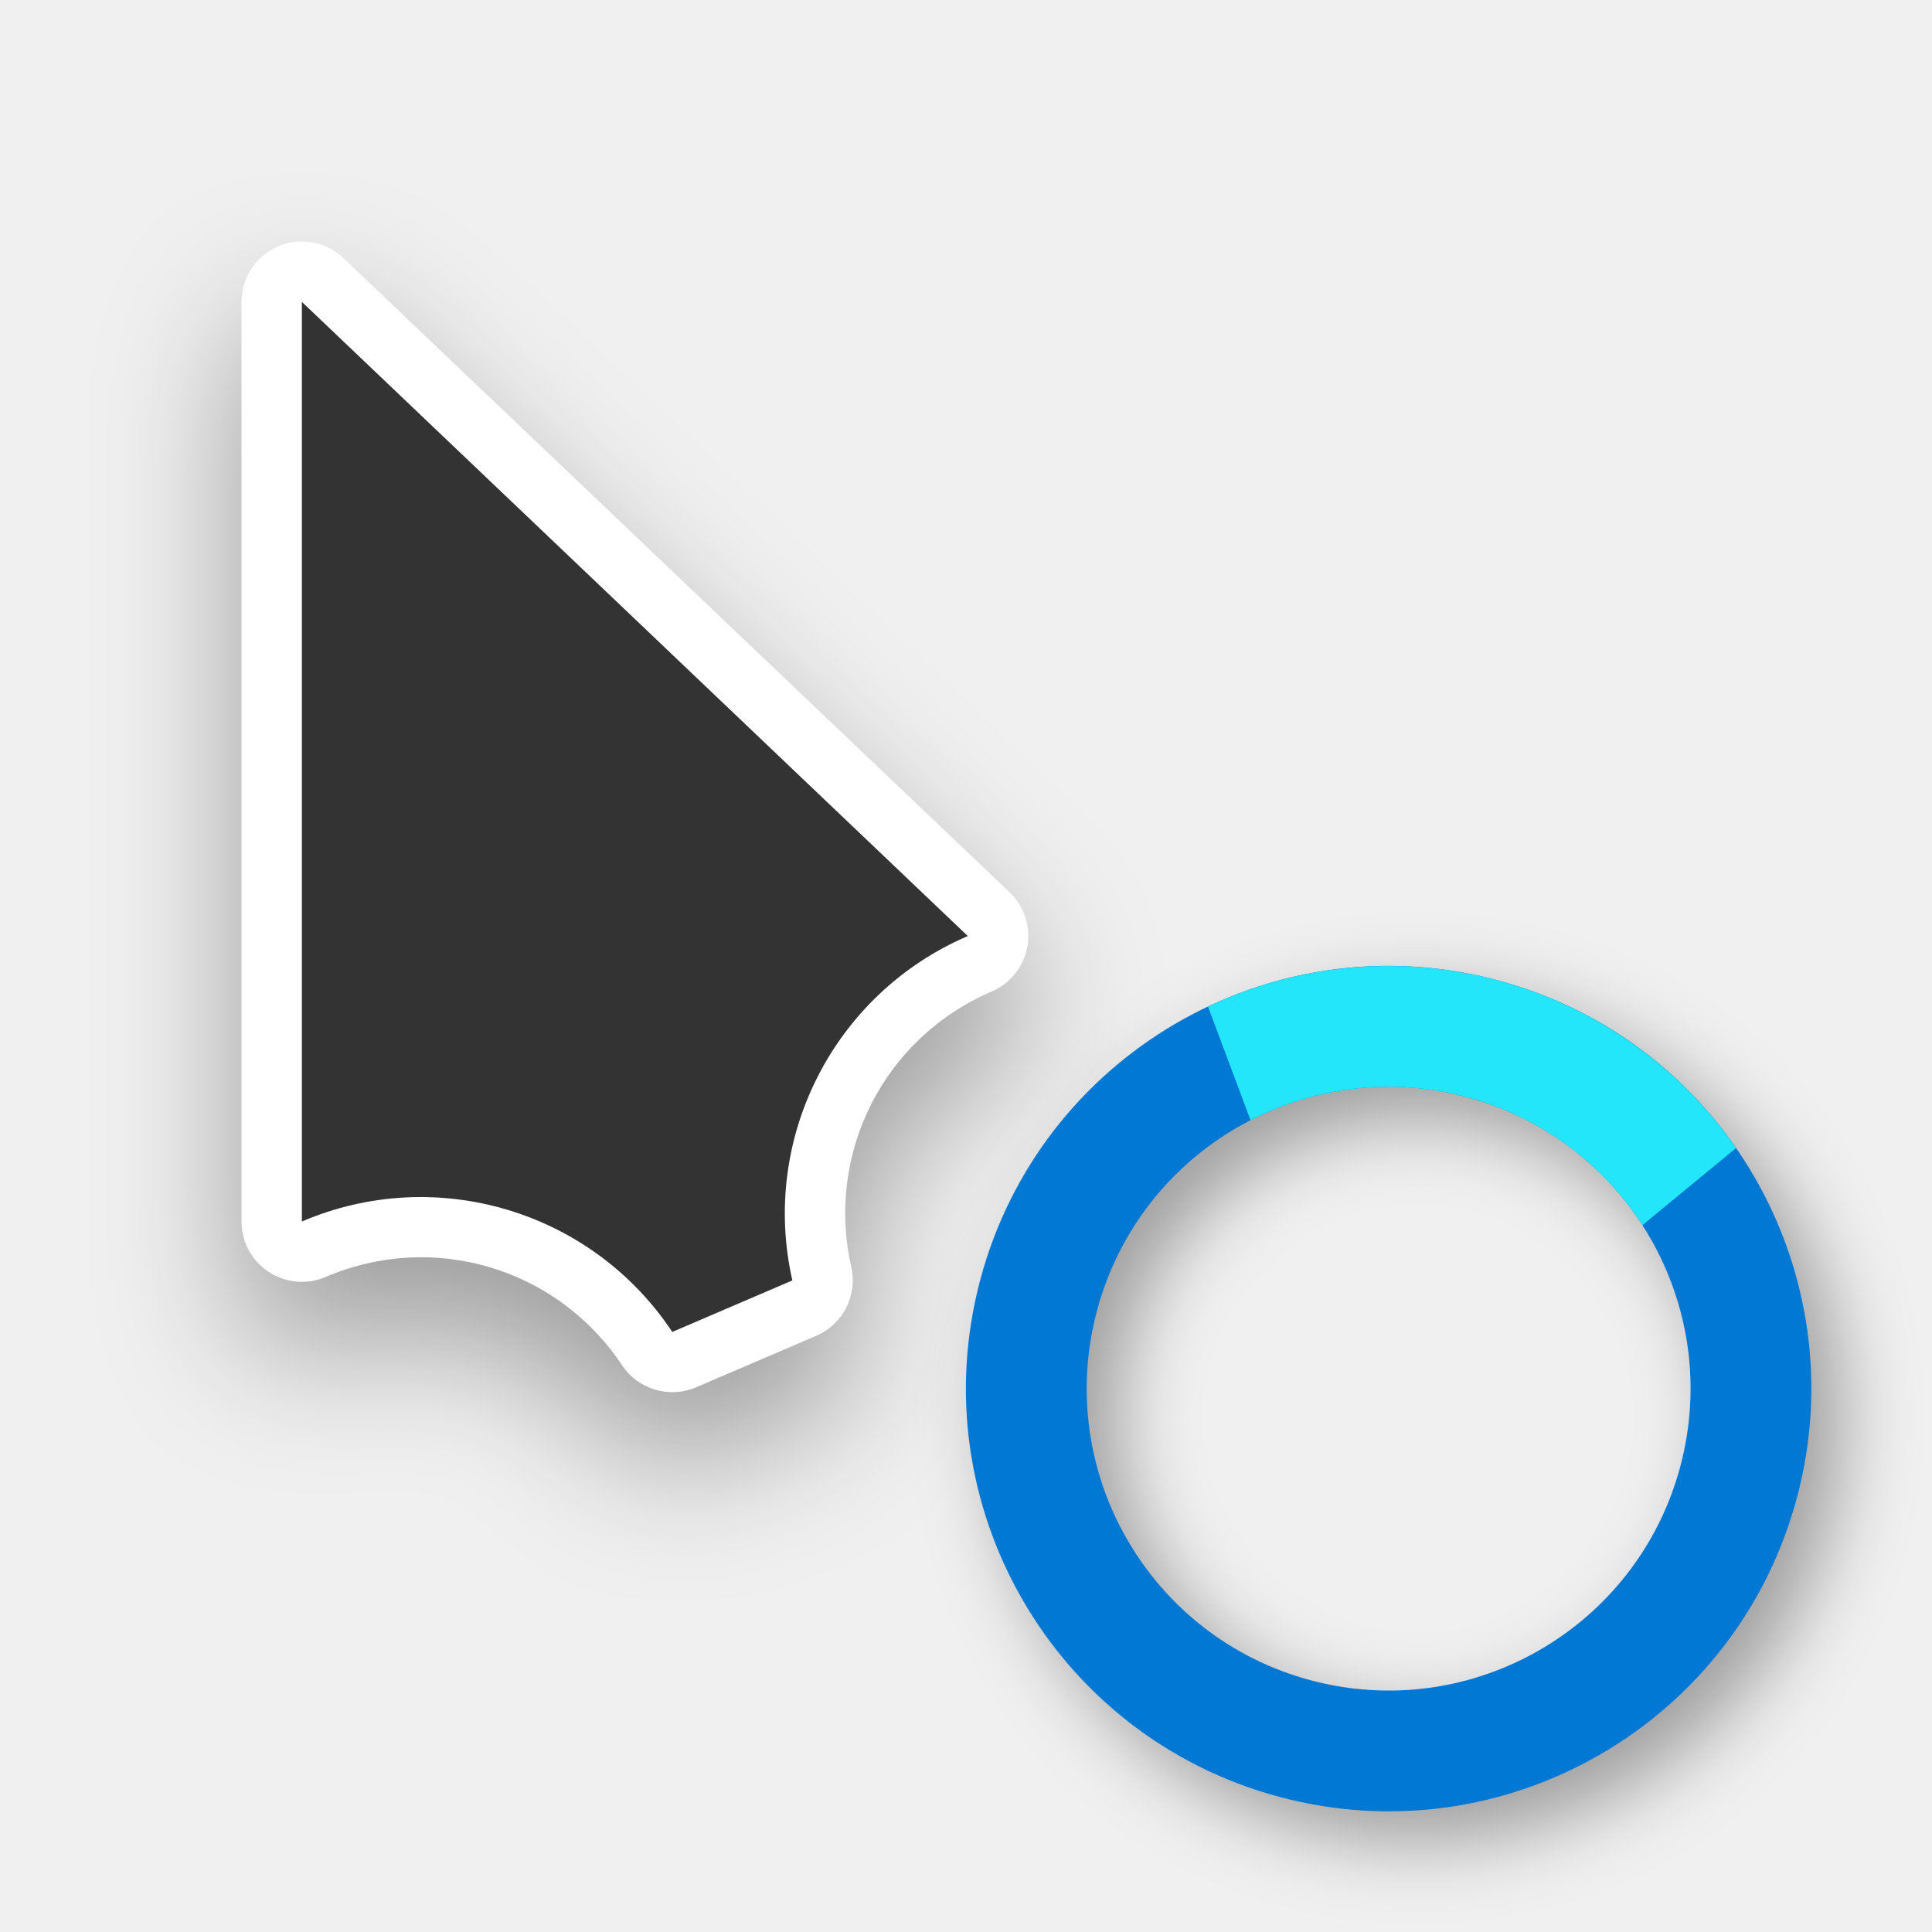
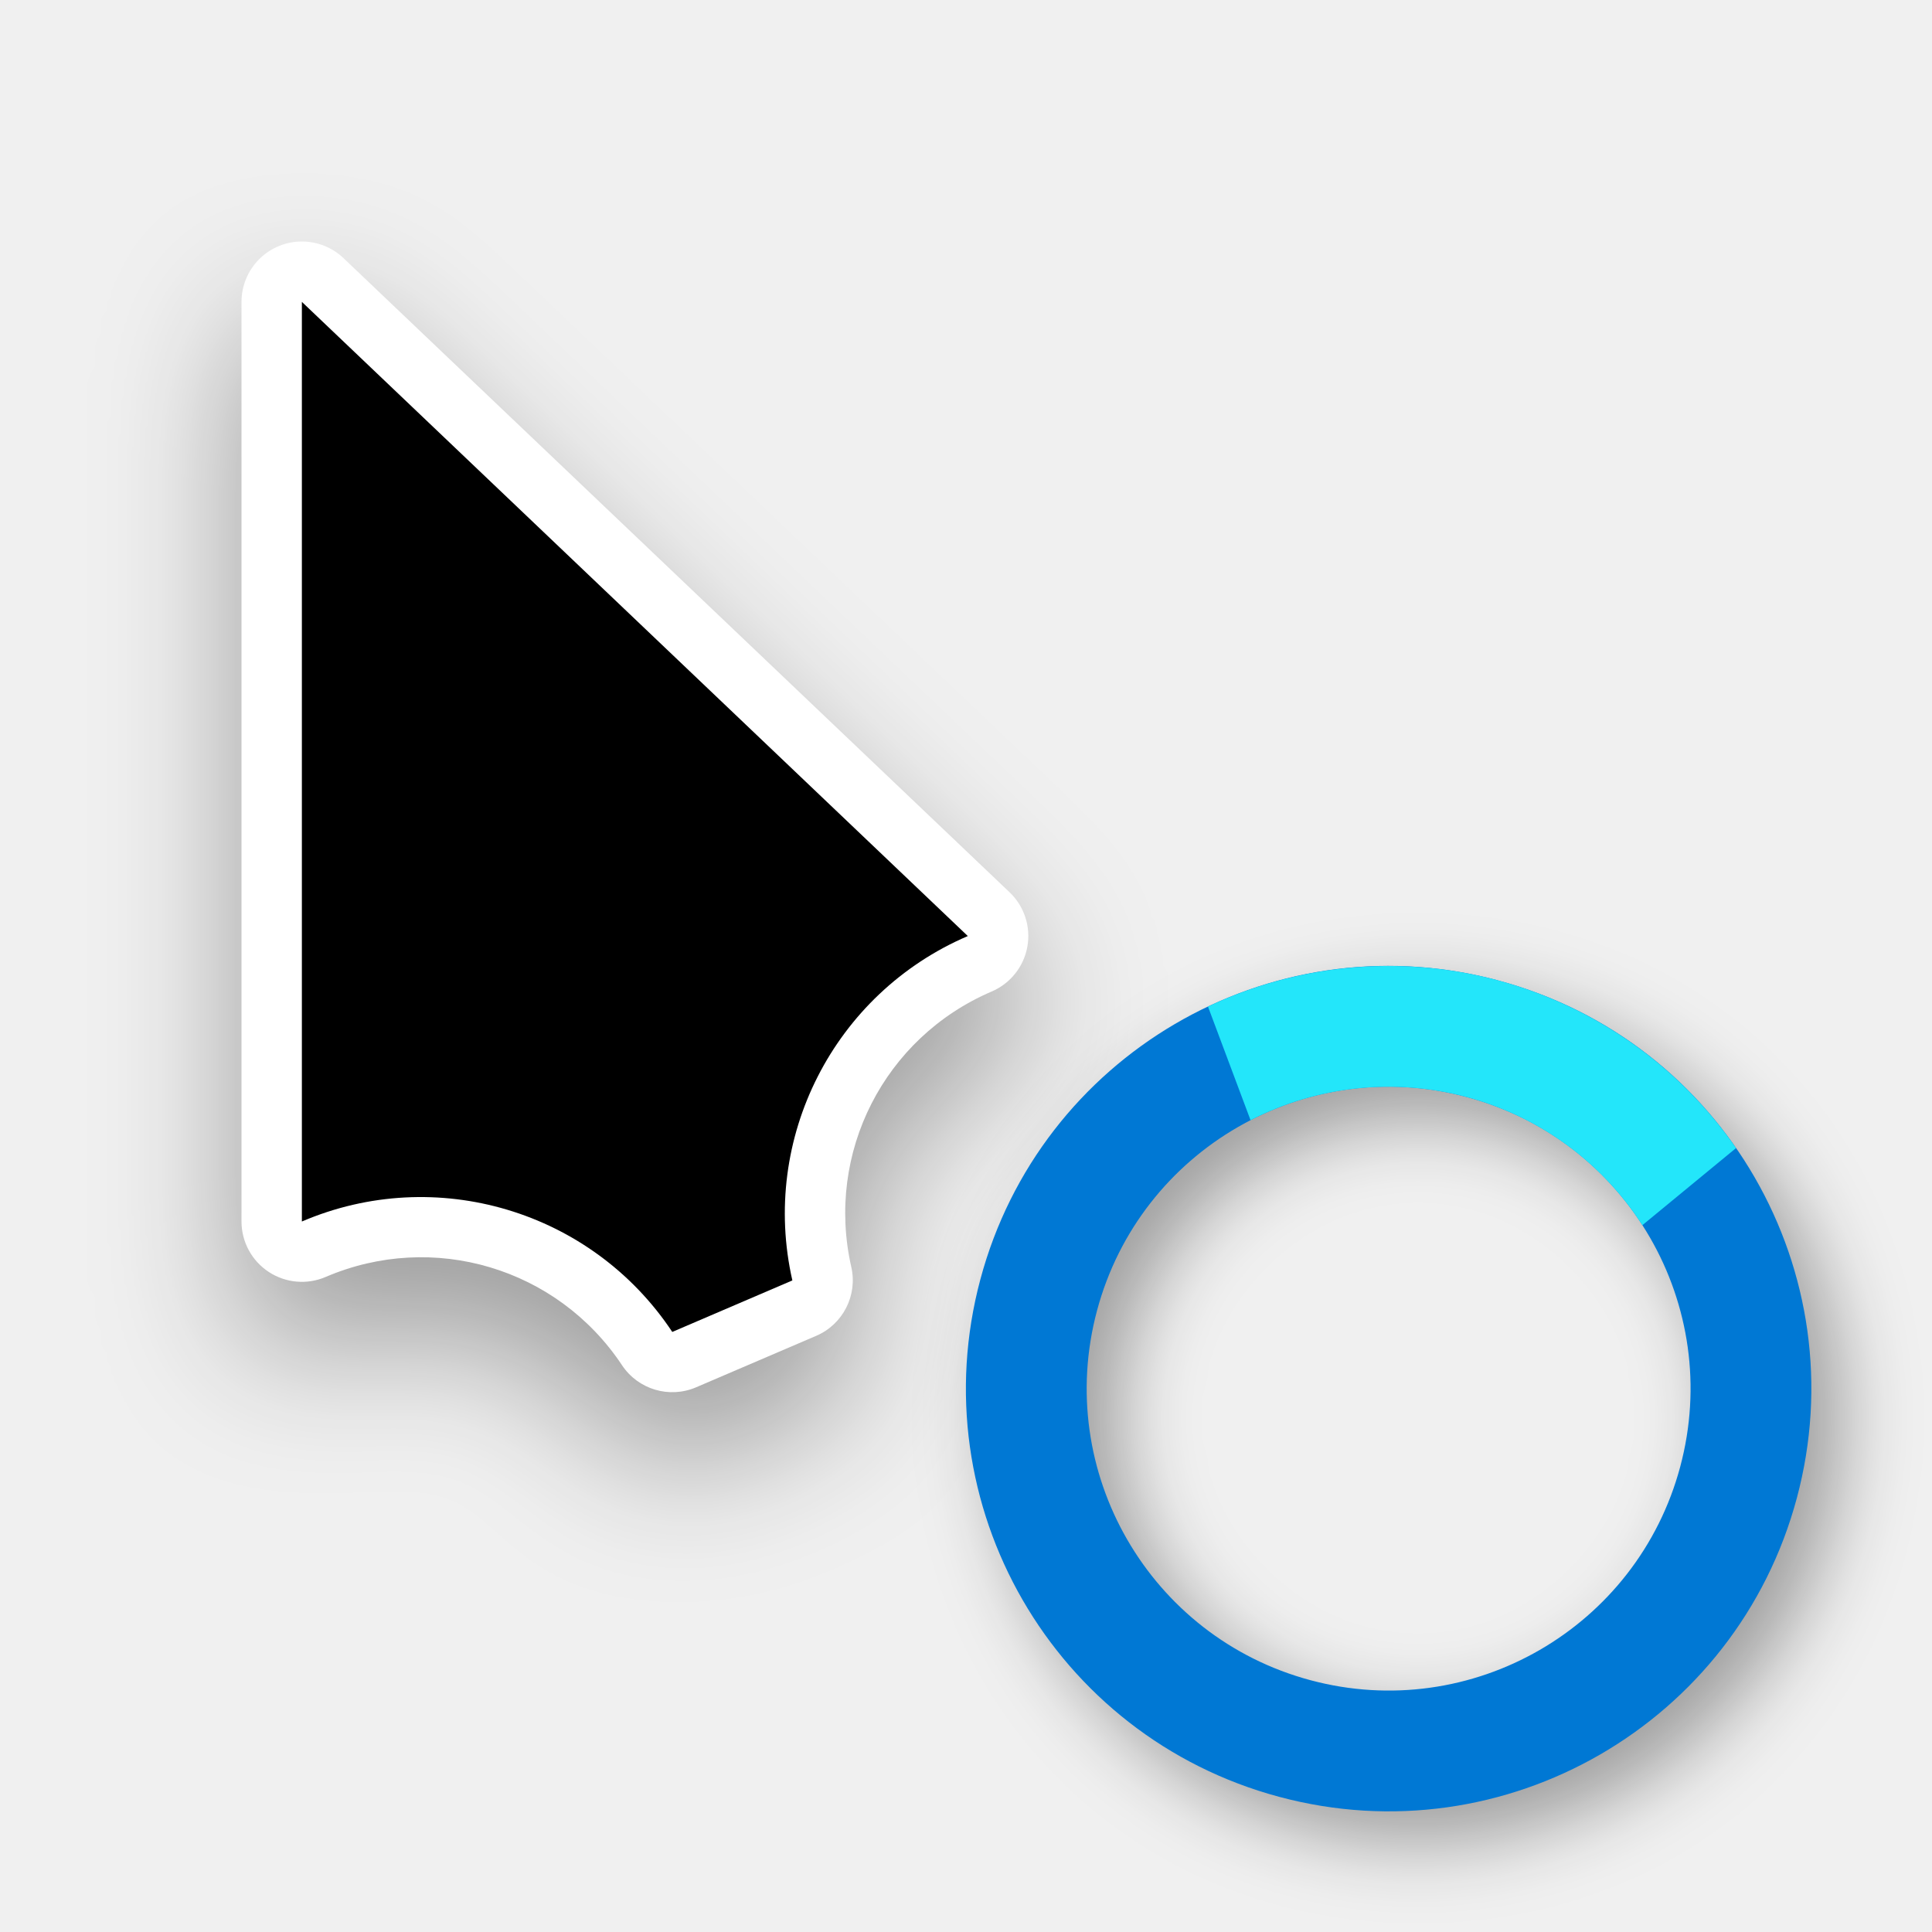
<svg xmlns="http://www.w3.org/2000/svg" width="32" height="32" version="1.1" viewBox="0 0 32 32" id="svg70">
  <defs id="defs38">
    <filter id="b" x="-.162" y="-.095" width="1.324" height="1.191" color-interpolation-filters="sRGB">
      <feGaussianBlur stdDeviation="0.628" id="feGaussianBlur2" />
    </filter>
    <filter id="h" x="-.12" y="-.12" width="1.24" height="1.24" color-interpolation-filters="sRGB">
      <feGaussianBlur stdDeviation="0.65" id="feGaussianBlur5" />
    </filter>
    <linearGradient id="g" x1="17.871" x2="17.871" y1="7.668" y2="17.893" gradientTransform="matrix(.60764 0 0 .58122 11.1 1033.5)" gradientUnits="userSpaceOnUse">
      <stop stop-color="#FBB114" offset="0" id="stop8" />
      <stop stop-color="#FF9508" offset="1" id="stop10" />
    </linearGradient>
    <linearGradient id="f" x1="23.954" x2="23.954" y1="8.61" y2="19.256" gradientTransform="matrix(.5582 0 0 .6327 11.1 1033.5)" gradientUnits="userSpaceOnUse">
      <stop stop-color="#FF645D" offset="0" id="stop13" />
      <stop stop-color="#FF4332" offset="1" id="stop15" />
    </linearGradient>
    <linearGradient id="e" x1="20.127" x2="20.127" y1="19.205" y2="29.033" gradientTransform="matrix(.65219 0 0 .54152 11.1 1033.5)" gradientUnits="userSpaceOnUse">
      <stop stop-color="#CA70E1" offset="0" id="stop18" />
      <stop stop-color="#B452CB" offset="1" id="stop20" />
    </linearGradient>
    <linearGradient id="d" x1="16.36" x2="16.36" y1="17.893" y2="28.118" gradientTransform="matrix(.60764 0 0 .58122 11.1 1033.5)" gradientUnits="userSpaceOnUse">
      <stop stop-color="#14ADF6" offset="0" id="stop23" />
      <stop stop-color="#1191F4" offset="1" id="stop25" />
    </linearGradient>
    <linearGradient id="c" x1="13.308" x2="13.308" y1="13.619" y2="24.265" gradientTransform="matrix(.5582 0 0 .6327 11.1 1033.5)" gradientUnits="userSpaceOnUse">
      <stop stop-color="#52CF30" offset="0" id="stop28" />
      <stop stop-color="#3BBD1C" offset="1" id="stop30" />
    </linearGradient>
    <linearGradient id="a" x1="11.766" x2="11.766" y1="9.377" y2="19.205" gradientTransform="matrix(.65219 0 0 .54152 11.1 1033.5)" gradientUnits="userSpaceOnUse">
      <stop stop-color="#FFD305" offset="0" id="stop33" />
      <stop stop-color="#FDCF01" offset="1" id="stop35" />
    </linearGradient>
    <filter style="color-interpolation-filters:sRGB" id="filter880" x="-0.213" width="1.427" y="-0.146" height="1.292">
      <feGaussianBlur stdDeviation="1.158" id="feGaussianBlur882" />
    </filter>
    <filter style="color-interpolation-filters:sRGB" id="filter930" x="-0.108" width="1.216" y="-0.108" height="1.216">
      <feGaussianBlur stdDeviation="0.63" id="feGaussianBlur932" />
    </filter>
  </defs>
  <g id="g887">
    <path style="color:#000000;font-style:normal;font-variant:normal;font-weight:normal;font-stretch:normal;font-size:medium;line-height:normal;font-family:sans-serif;font-variant-ligatures:normal;font-variant-position:normal;font-variant-caps:normal;font-variant-numeric:normal;font-variant-alternates:normal;font-variant-east-asian:normal;font-feature-settings:normal;font-variation-settings:normal;text-indent:0;text-align:start;text-decoration:none;text-decoration-line:none;text-decoration-style:solid;text-decoration-color:#000000;letter-spacing:normal;word-spacing:normal;text-transform:none;writing-mode:lr-tb;direction:ltr;text-orientation:mixed;dominant-baseline:auto;baseline-shift:baseline;text-anchor:start;white-space:normal;shape-padding:0;shape-margin:0;inline-size:0;clip-rule:nonzero;display:inline;overflow:visible;visibility:visible;opacity:0.35;isolation:auto;mix-blend-mode:normal;color-interpolation:sRGB;color-interpolation-filters:linearRGB;solid-color:#000000;solid-opacity:1;vector-effect:none;fill:#000000;fill-opacity:1;fill-rule:nonzero;stroke:none;stroke-linecap:round;stroke-linejoin:round;stroke-miterlimit:4;stroke-dasharray:none;stroke-dashoffset:0;stroke-opacity:1;paint-order:stroke fill markers;filter:url(#filter880);color-rendering:auto;image-rendering:auto;shape-rendering:auto;text-rendering:auto;enable-background:accumulate;stop-color:#000000" d="M 5.004,5.16 C 4.45,5.158 4,5.606 4,6.16 V 21.393 c 7.644e-4,0.718 0.735,1.201 1.395,0.918 1.78,-0.763 3.836,-0.151 4.908,1.463 0.267,0.402 0.783,0.555 1.227,0.365 l 1.988,-0.852 c 0.444,-0.19 0.689,-0.67 0.582,-1.141 -0.429,-1.889 0.544,-3.799 2.324,-4.562 0.661,-0.282 0.818,-1.149 0.297,-1.645 L 5.689,5.436 C 5.504,5.26 5.259,5.161 5.004,5.16 Z" id="path878" />
    <path style="color:#000000;font-style:normal;font-variant:normal;font-weight:normal;font-stretch:normal;font-size:medium;line-height:normal;font-family:sans-serif;font-variant-ligatures:normal;font-variant-position:normal;font-variant-caps:normal;font-variant-numeric:normal;font-variant-alternates:normal;font-variant-east-asian:normal;font-feature-settings:normal;font-variation-settings:normal;text-indent:0;text-align:start;text-decoration:none;text-decoration-line:none;text-decoration-style:solid;text-decoration-color:#000000;letter-spacing:normal;word-spacing:normal;text-transform:none;writing-mode:lr-tb;direction:ltr;text-orientation:mixed;dominant-baseline:auto;baseline-shift:baseline;text-anchor:start;white-space:normal;shape-padding:0;shape-margin:0;inline-size:0;clip-rule:nonzero;display:inline;overflow:visible;visibility:visible;isolation:auto;mix-blend-mode:normal;color-interpolation:sRGB;color-interpolation-filters:linearRGB;solid-color:#000000;solid-opacity:1;vector-effect:none;fill:#ffffff;fill-opacity:1;fill-rule:nonzero;stroke:none;stroke-linecap:round;stroke-linejoin:round;stroke-miterlimit:4;stroke-dasharray:none;stroke-dashoffset:0;stroke-opacity:1;paint-order:stroke fill markers;color-rendering:auto;image-rendering:auto;shape-rendering:auto;text-rendering:auto;enable-background:accumulate;stop-color:#000000" d="M 5.004,4 A 1,1 0 0 0 4,5 v 15.232 a 1,1 0 0 0 1.395,0.918 c 1.78,-0.763 3.836,-0.151 4.908,1.463 a 1,1 0 0 0 1.227,0.365 l 1.988,-0.852 a 1,1 0 0 0 0.582,-1.141 c -0.429,-1.889 0.544,-3.799 2.324,-4.562 a 1,1 0 0 0 0.297,-1.645 L 5.689,4.275 A 1,1 0 0 0 5.004,4 Z M 6,7.334 14.439,15.371 c -1.614,1.22 -2.485,3.145 -2.332,5.186 L 11.363,20.875 C 9.991,19.357 7.997,18.66 6,18.988 Z" id="path872" />
-     <path style="color:#000000;font-style:normal;font-variant:normal;font-weight:normal;font-stretch:normal;font-size:medium;line-height:normal;font-family:sans-serif;font-variant-ligatures:normal;font-variant-position:normal;font-variant-caps:normal;font-variant-numeric:normal;font-variant-alternates:normal;font-variant-east-asian:normal;font-feature-settings:normal;font-variation-settings:normal;text-indent:0;text-align:start;text-decoration:none;text-decoration-line:none;text-decoration-style:solid;text-decoration-color:#000000;letter-spacing:normal;word-spacing:normal;text-transform:none;writing-mode:lr-tb;direction:ltr;text-orientation:mixed;dominant-baseline:auto;baseline-shift:baseline;text-anchor:start;white-space:normal;shape-padding:0;shape-margin:0;inline-size:0;clip-rule:nonzero;display:inline;overflow:visible;visibility:visible;isolation:auto;mix-blend-mode:normal;color-interpolation:sRGB;color-interpolation-filters:linearRGB;solid-color:#000000;solid-opacity:1;vector-effect:none;fill:#333333;fill-opacity:1;fill-rule:nonzero;stroke:none;stroke-width:2;stroke-linecap:round;stroke-linejoin:round;stroke-miterlimit:4;stroke-dasharray:none;stroke-dashoffset:0;stroke-opacity:1;paint-order:stroke fill markers;color-rendering:auto;image-rendering:auto;shape-rendering:auto;text-rendering:auto;enable-background:accumulate;stop-color:#000000" d="m 5,5 v 15.232 c 2.218,-0.951 4.8,-0.181 6.135,1.829 l 1.989,-0.853 c -0.535,-2.353 0.688,-4.753 2.906,-5.704 z" id="path874" />
+     <path style="color:#000000;font-style:normal;font-variant:normal;font-weight:normal;font-stretch:normal;font-size:medium;line-height:normal;font-family:sans-serif;font-variant-ligatures:normal;font-variant-position:normal;font-variant-caps:normal;font-variant-numeric:normal;font-variant-alternates:normal;font-variant-east-asian:normal;font-feature-settings:normal;font-variation-settings:normal;text-indent:0;text-align:start;text-decoration:none;text-decoration-line:none;text-decoration-style:solid;text-decoration-color:#000000;letter-spacing:normal;word-spacing:normal;text-transform:none;writing-mode:lr-tb;direction:ltr;text-orientation:mixed;dominant-baseline:auto;baseline-shift:baseline;text-anchor:start;white-space:normal;shape-padding:0;shape-margin:0;inline-size:0;clip-rule:nonzero;display:inline;overflow:visible;visibility:visible;isolation:auto;mix-blend-mode:normal;color-interpolation:sRGB;color-interpolation-filters:linearRGB;solid-color:#000000;solid-opacity:1;vector-effect:none;fill:#000000;fill-opacity:1;fill-rule:nonzero;stroke:none;stroke-width:2;stroke-linecap:round;stroke-linejoin:round;stroke-miterlimit:4;stroke-dasharray:none;stroke-dashoffset:0;stroke-opacity:1;paint-order:stroke fill markers;color-rendering:auto;image-rendering:auto;shape-rendering:auto;text-rendering:auto;enable-background:accumulate;stop-color:#000000" d="m 5,5 v 15.232 c 2.218,-0.951 4.8,-0.181 6.135,1.829 l 1.989,-0.853 c -0.535,-2.353 0.688,-4.753 2.906,-5.704 z" id="path874" />
  </g>
  <path id="path896" style="opacity:0.35;fill:#000000;fill-opacity:1;stroke:none;stroke-width:2;stroke-linecap:round;stroke-linejoin:round;stroke-miterlimit:4;stroke-dasharray:none;stroke-opacity:1;paint-order:stroke fill markers;filter:url(#filter930)" d="m 23.394,16.488 a 7,7 0 0 0 -6.906,7 7,7 0 0 0 7,7 7,7 0 0 0 7,-7 7,7 0 0 0 -7,-7 7,7 0 0 0 -0.094,0 z m 0.094,2 a 5,5 0 0 1 5,5 5,5 0 0 1 -5,5 5,5 0 0 1 -5,-5 5,5 0 0 1 5,-5 z" />
  <g id="g907" transform="rotate(15,23,22.99992)">
    <path id="path1010" style="fill:#0078d4;fill-opacity:1;stroke:none;stroke-width:2;stroke-linecap:round;stroke-linejoin:round;stroke-miterlimit:4;stroke-dasharray:none;stroke-opacity:1;paint-order:stroke fill markers" d="M 22.906,16 A 7,7 0 0 0 16,23 a 7,7 0 0 0 7,7 7,7 0 0 0 7,-7 7,7 0 0 0 -7,-7 7,7 0 0 0 -0.094,0 z M 23,18 a 5,5 0 0 1 5,5 5,5 0 0 1 -5,5 5,5 0 0 1 -5,-5 5,5 0 0 1 5,-5 z" />
    <path id="rect890" style="fill:#23e6fa;fill-opacity:1;stroke:none;stroke-width:2" d="m 22.906,16 a 7,7 0 0 0 -4.434,1.662 l 1.168,1.635 A 5,5 0 0 1 23,18 a 5,5 0 0 1 3.359,1.297 l 1.168,-1.635 A 7,7 0 0 0 23,16 7,7 0 0 0 22.906,16 Z" />
  </g>
</svg>
